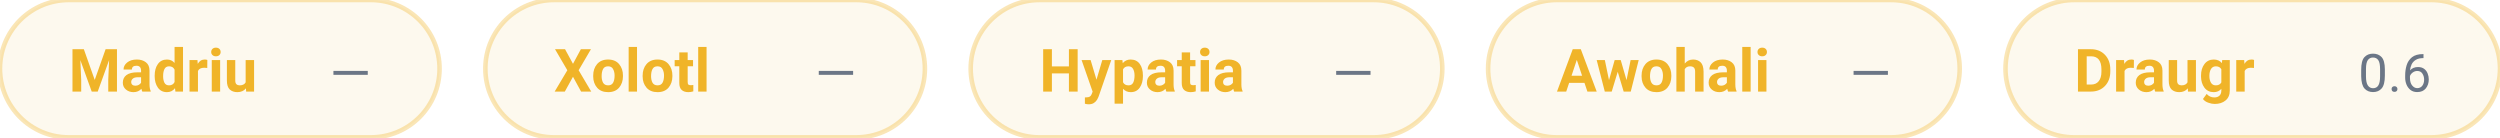
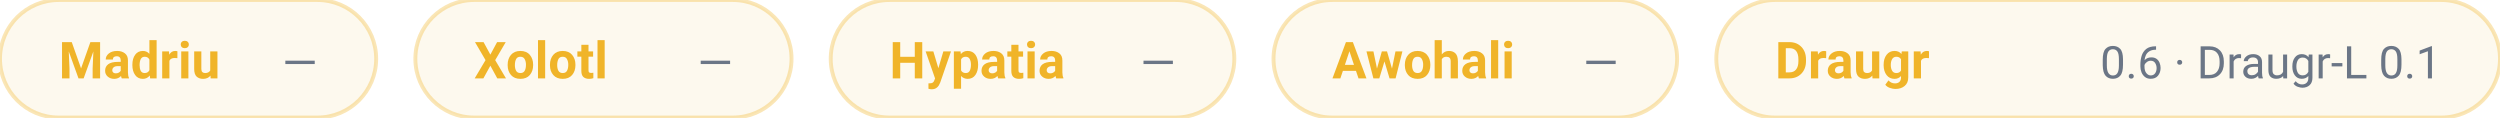
- <svg xmlns="http://www.w3.org/2000/svg" width="546" height="30" viewBox="0 0 546 30" role="img" aria-label="Named pattern classes: Madriu —, Xolotl —, Hypatia —, Awohali —, Draugr 0.6">
+ <svg xmlns="http://www.w3.org/2000/svg" width="638" height="30" viewBox="0 0 638 30" role="img" aria-label="Named pattern classes: Madriu —, Xolotl —, Hypatia —, Awohali —, Draugr 0.6 · Draugr-L 0.1">
  <style>text{font-family:-apple-system,BlinkMacSystemFont,'Segoe UI',Roboto,Helvetica,Arial,sans-serif}</style>
  <g transform="translate(0,0)">
    <rect width="96" height="30" rx="15" fill="#f0b42914" stroke="#f0b42955" />
    <text x="15" y="20" font-size="13" font-weight="600" fill="#f0b429">Madriu</text>
    <text x="81" y="20" text-anchor="end" font-size="11.5" fill="#6b7686">—</text>
  </g>
  <g transform="translate(106,0)">
    <rect width="96" height="30" rx="15" fill="#f0b42914" stroke="#f0b42955" />
    <text x="15" y="20" font-size="13" font-weight="600" fill="#f0b429">Xolotl</text>
    <text x="81" y="20" text-anchor="end" font-size="11.5" fill="#6b7686">—</text>
  </g>
  <g transform="translate(212,0)">
    <rect width="103" height="30" rx="15" fill="#f0b42914" stroke="#f0b42955" />
    <text x="15" y="20" font-size="13" font-weight="600" fill="#f0b429">Hypatia</text>
    <text x="88" y="20" text-anchor="end" font-size="11.5" fill="#6b7686">—</text>
  </g>
  <g transform="translate(325,0)">
    <rect width="103" height="30" rx="15" fill="#f0b42914" stroke="#f0b42955" />
    <text x="15" y="20" font-size="13" font-weight="600" fill="#f0b429">Awohali</text>
    <text x="88" y="20" text-anchor="end" font-size="11.5" fill="#6b7686">—</text>
  </g>
  <g transform="translate(438,0)">
-     <rect width="108" height="30" rx="15" fill="#f0b42914" stroke="#f0b42955" />
+     <rect width="200" height="30" rx="15" fill="#f0b42914" stroke="#f0b42955" />
    <text x="15" y="20" font-size="13" font-weight="600" fill="#f0b429">Draugr</text>
-     <text x="93" y="20" text-anchor="end" font-size="11.5" fill="#6b7686">0.6</text>
+     <text x="185" y="20" text-anchor="end" font-size="11.5" fill="#6b7686">0.6 · Draugr-L 0.1</text>
  </g>
</svg>
